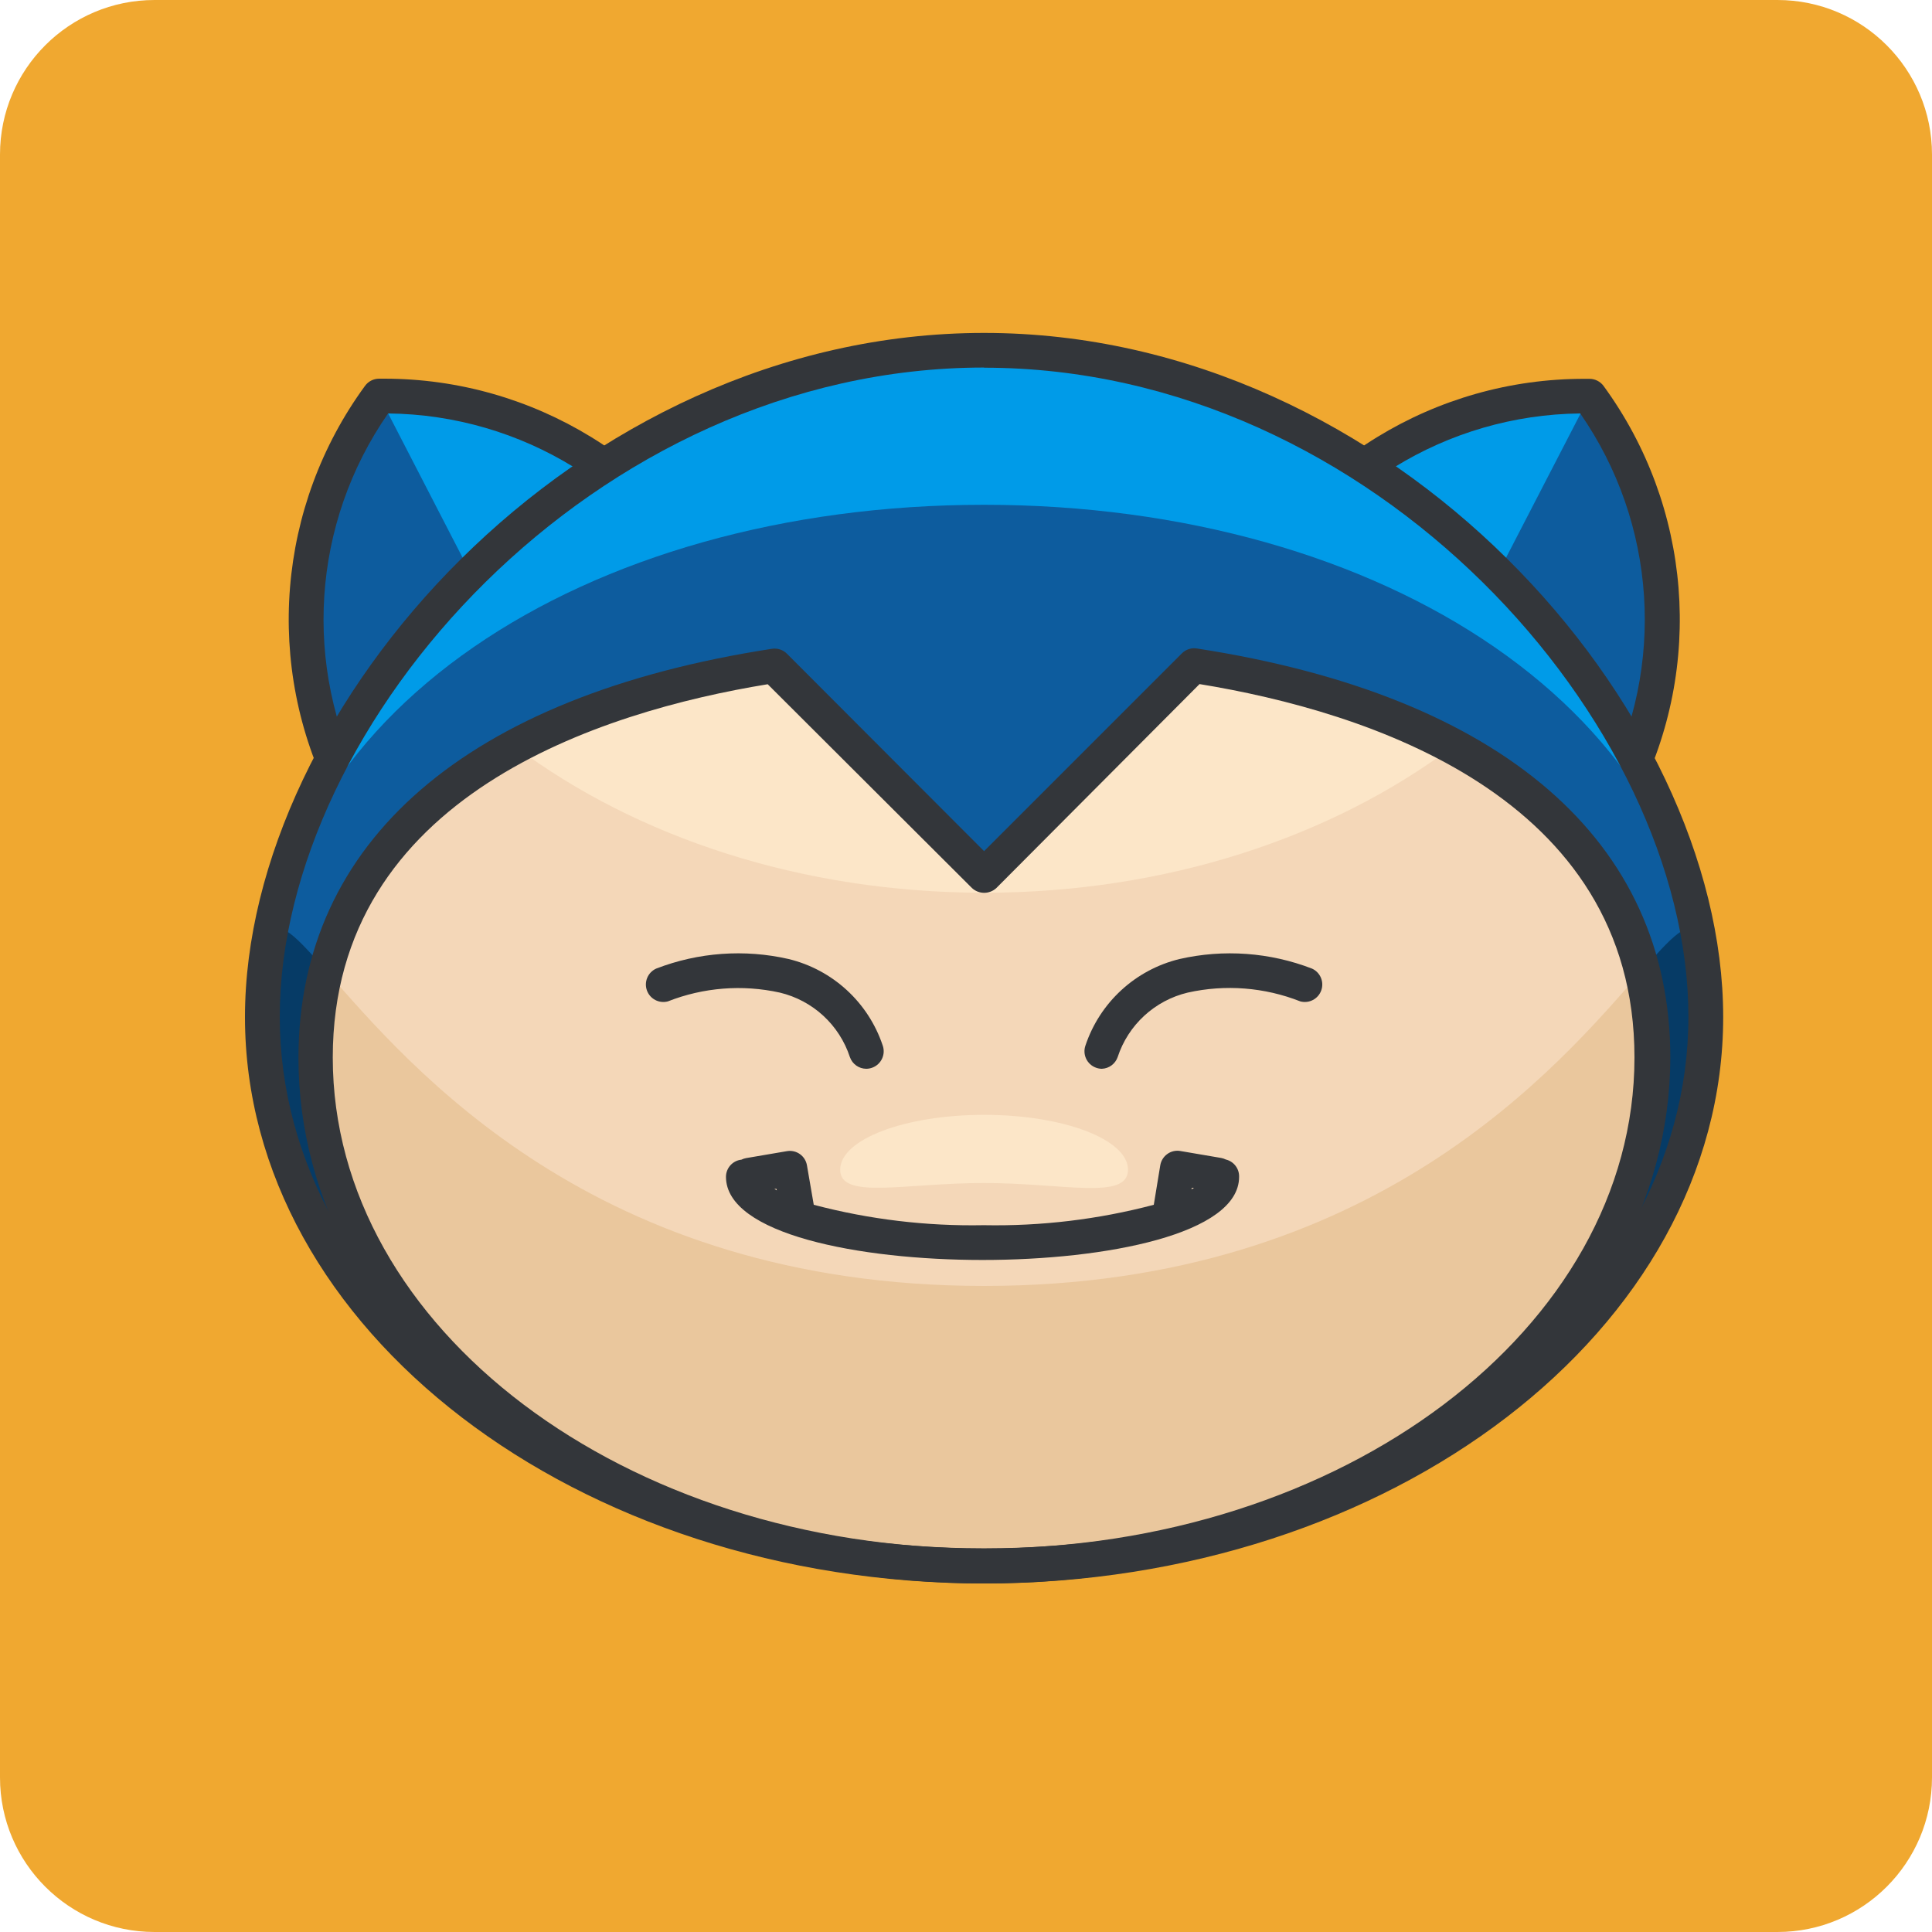
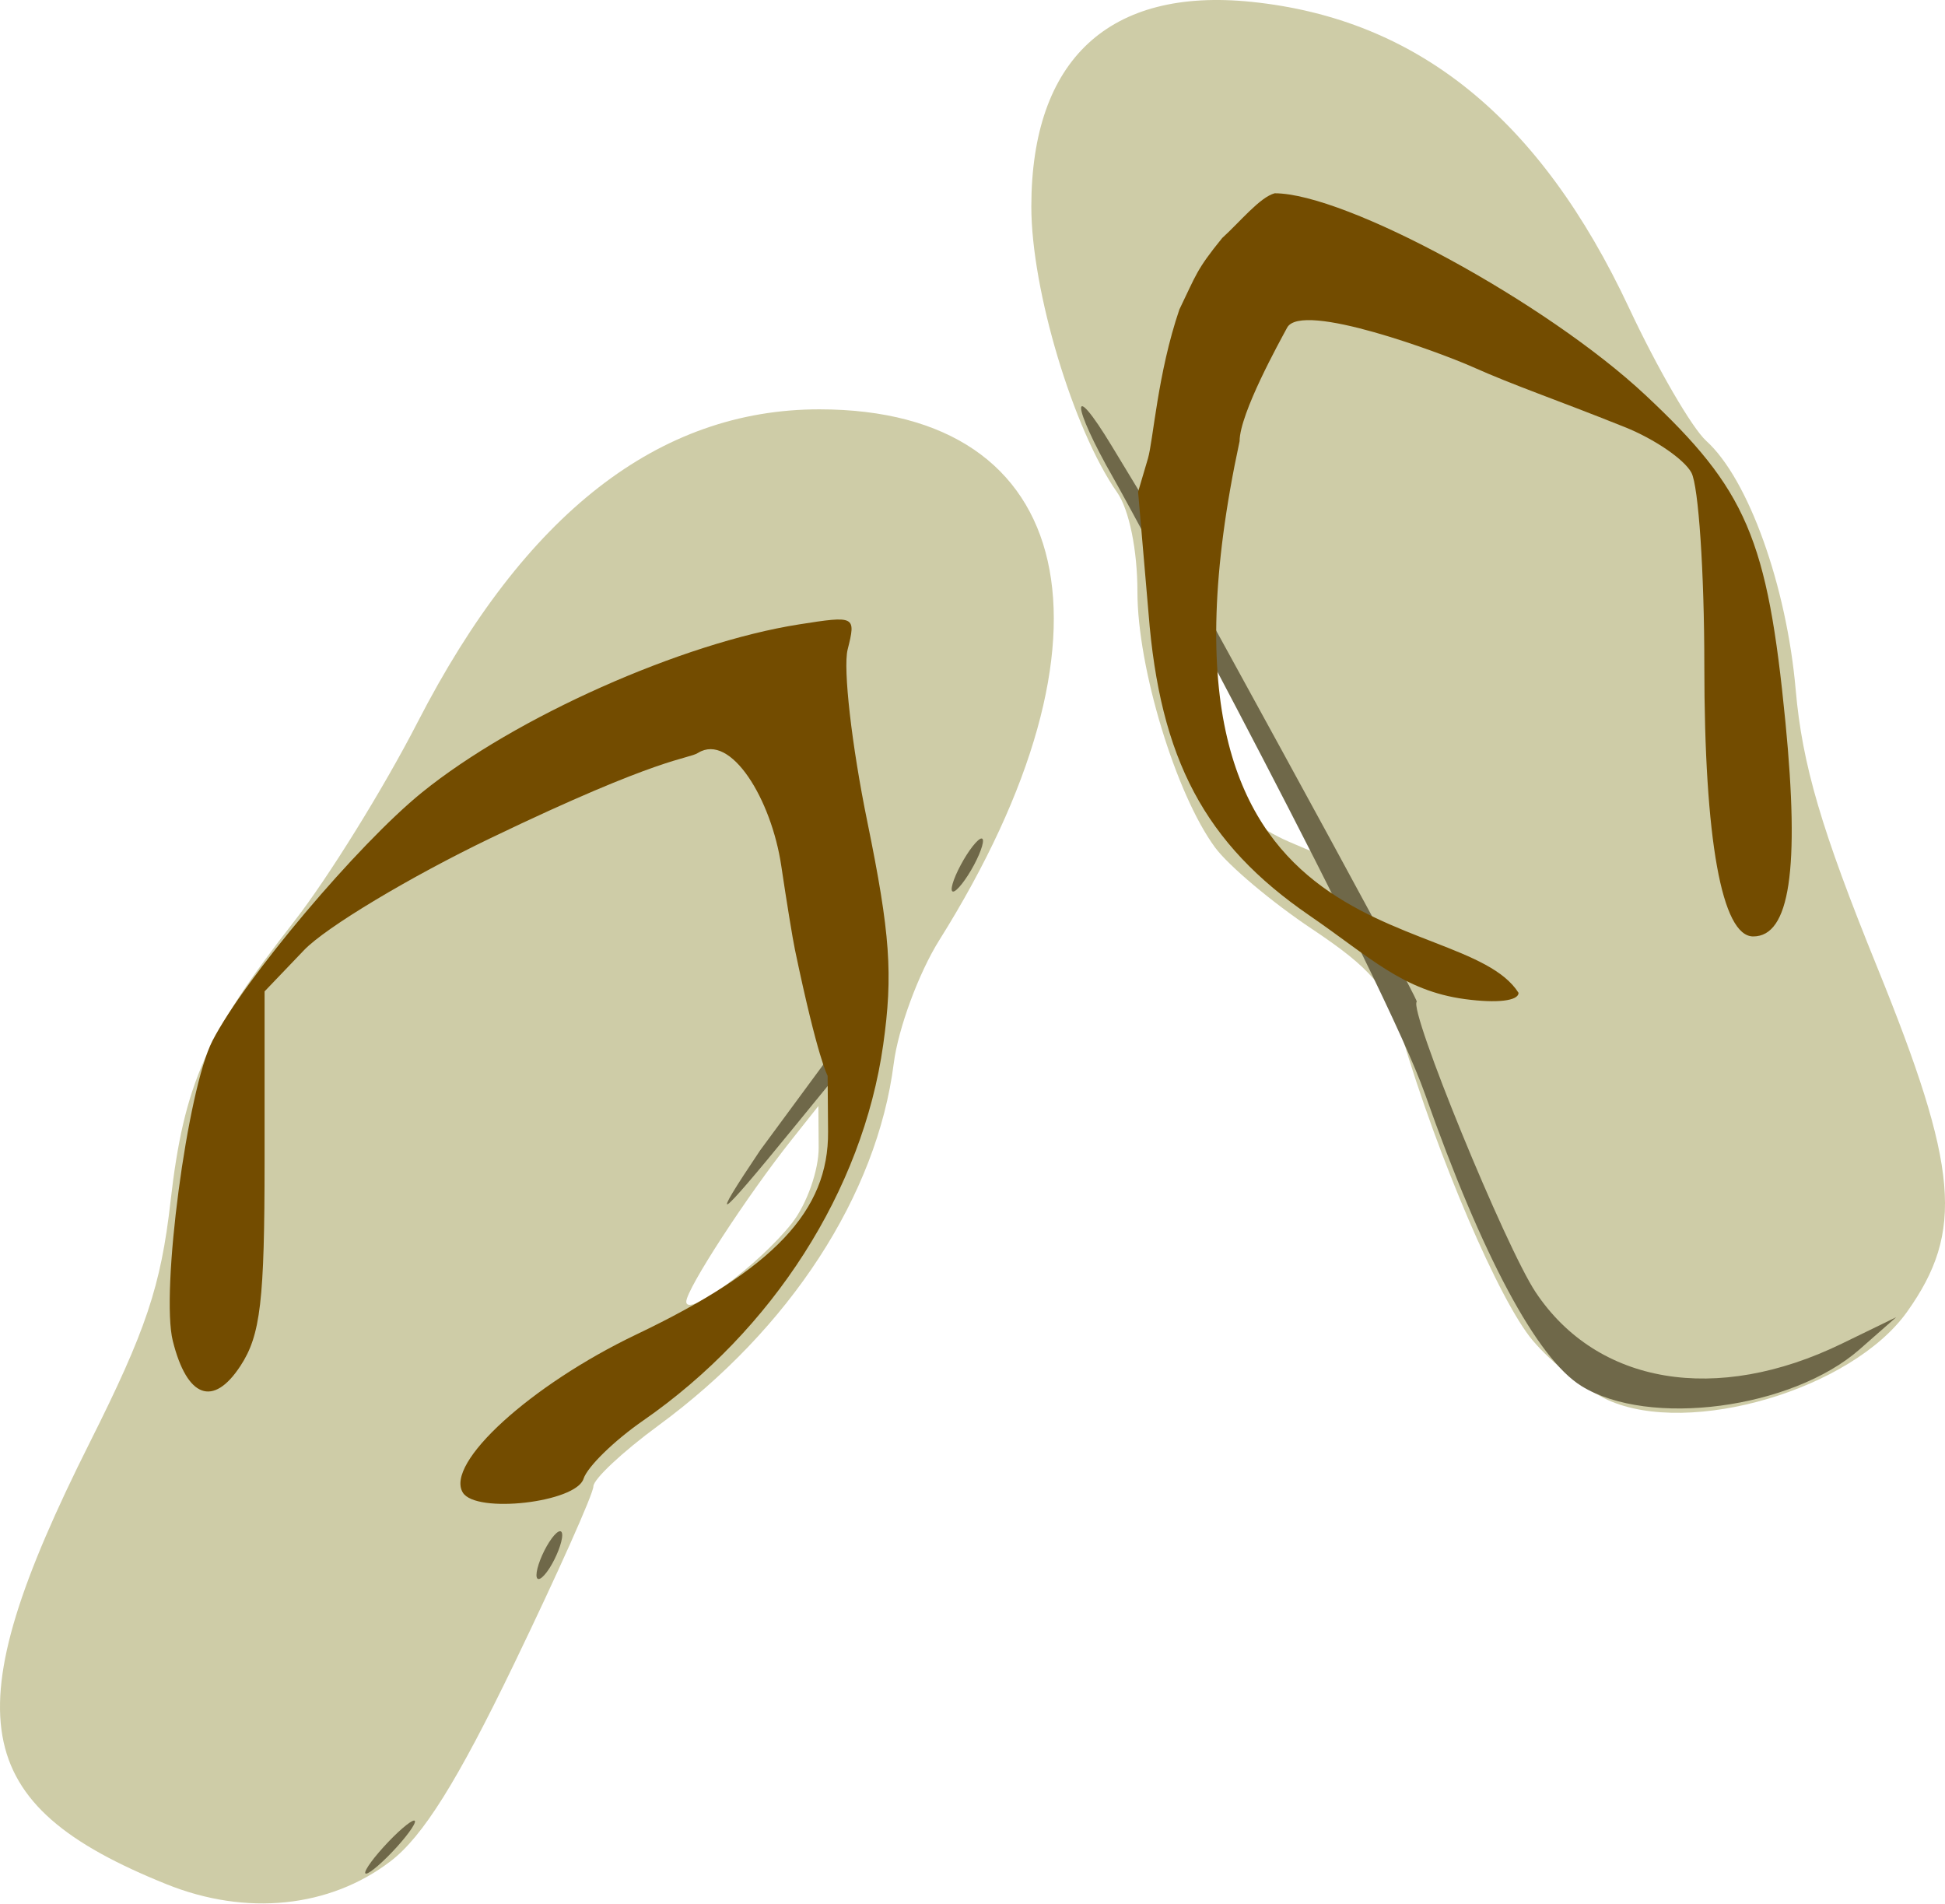
- <svg xmlns="http://www.w3.org/2000/svg" id="Layer_1" data-name="Layer 1" viewBox="0 0 125 125">
-   <defs>
-     <style>.cls-1{fill:#f0a830;}.cls-2{fill:#0d5c9e;}.cls-3{fill:#009be8;}.cls-4{fill:#33363a;}.cls-5{fill:#063b66;}.cls-6{fill:#f4d7b8;}.cls-7{fill:#fce6c8;}.cls-8{fill:#eac79d;}</style>
-   </defs>
-   <rect class="cls-1" width="125" height="125" rx="10" ry="10" />
-   <path class="cls-2" d="M24.68,25.77a24.49,24.49,0,0,0,20.1,38.94A24.49,24.49,0,0,0,24.68,25.77Z" transform="translate(-0.15 -0.15)" />
-   <path class="cls-3" d="M44.78,64.71a24.49,24.49,0,0,0-20.1-38.94" transform="translate(-0.15 -0.15)" />
-   <path class="cls-4" d="M44.5,65.84A25.61,25.61,0,0,1,23.77,25.11a1.13,1.13,0,0,1,.9-0.46H25A25.61,25.61,0,0,1,45.69,65.37a1.12,1.12,0,0,1-.9.46H44.5ZM25.26,26.9A23.36,23.36,0,0,0,44.2,63.59,23.36,23.36,0,0,0,25.26,26.9Z" transform="translate(-0.15 -0.15)" />
-   <path class="cls-2" d="M103,25.77a24.49,24.49,0,0,1-20.1,38.94A24.49,24.49,0,0,1,103,25.77Z" transform="translate(-0.15 -0.15)" />
-   <path class="cls-3" d="M82.87,64.71A24.49,24.49,0,0,1,103,25.77" transform="translate(-0.15 -0.15)" />
-   <path class="cls-4" d="M83.15,65.84H82.85a1.12,1.12,0,0,1-.9-0.46,25.61,25.61,0,0,1,20.72-40.72H103a1.13,1.13,0,0,1,.9.46A25.61,25.61,0,0,1,83.15,65.84ZM102.39,26.9A23.36,23.36,0,0,0,83.45,63.59,23.36,23.36,0,0,0,102.39,26.9Z" transform="translate(-0.15 -0.15)" />
-   <path class="cls-3" d="M110.52,65.95c0,19.62-20.91,35.53-46.7,35.53s-46.7-15.91-46.7-35.53S38,22.81,63.82,22.81,110.52,46.33,110.52,65.95Z" transform="translate(-0.15 -0.15)" />
-   <path class="cls-2" d="M110.52,65.95c0,19.62-20.91,35.53-46.7,35.53s-46.7-15.91-46.7-35.53S38,32.81,63.82,32.81,110.52,46.33,110.52,65.95Z" transform="translate(-0.15 -0.15)" />
-   <path class="cls-5" d="M110.52,65.95c0,19.62-20.91,35.53-46.7,35.53s-46.7-15.91-46.7-35.53,5.94,17.4,46.7,17.4S110.52,46.33,110.52,65.95Z" transform="translate(-0.15 -0.15)" />
-   <path class="cls-6" d="M77.4,43.23L63.82,56.81,50.24,43.23C33,45.89,20.59,54,20.59,68.58c0,18.17,19.36,32.9,43.23,32.9s43.23-14.73,43.23-32.9C107.06,54,94.63,45.89,77.4,43.23Z" transform="translate(-0.15 -0.15)" />
-   <path class="cls-7" d="M94.13,48.46A52.08,52.08,0,0,0,77.4,43.23L63.82,56.81,50.24,43.23a52.1,52.1,0,0,0-16.73,5.24c7.8,5.84,18.5,9.44,30.31,9.44S86.33,54.3,94.13,48.46Z" transform="translate(-0.15 -0.15)" />
-   <path class="cls-8" d="M107.06,68.58a22.69,22.69,0,0,0-.69-5.62C101,69.1,89.11,83.35,63.82,83.35S26.66,69.1,21.28,63a22.66,22.66,0,0,0-.69,5.62c0,17.6,18.17,32,41,32.85,0.74,0,1.48,0,2.23,0s1.49,0,2.23,0C88.89,100.55,107.06,86.18,107.06,68.58Z" transform="translate(-0.15 -0.15)" />
-   <path class="cls-4" d="M63.82,102.6c-24.46,0-44.36-15.26-44.36-34,0-14,10.87-23.42,30.61-26.47a1.13,1.13,0,0,1,1,.32L63.82,55.22,76.61,42.43a1.12,1.12,0,0,1,1-.32c19.74,3.05,30.61,12.45,30.61,26.47C108.18,87.34,88.28,102.6,63.82,102.6Zm-14-58.18c-10.77,1.76-28.14,7.22-28.14,24.15,0,17.52,18.89,31.77,42.11,31.77s42.11-14.25,42.11-31.77c0-16.94-17.37-22.4-28.14-24.16L64.62,57.6a1.16,1.16,0,0,1-1.59,0Z" transform="translate(-0.15 -0.15)" />
-   <path class="cls-4" d="M63.82,102.6C37.46,102.6,16,86.16,16,65.95c0-20,21.33-44.26,47.82-44.26s47.82,24.21,47.82,44.26C111.64,86.16,90.19,102.6,63.82,102.6Zm0-78.67c-25.24,0-45.57,23-45.57,42s20.44,34.4,45.57,34.4,45.57-15.43,45.57-34.4S89.07,23.94,63.82,23.94Z" transform="translate(-0.15 -0.15)" />
-   <path class="cls-7" d="M73.13,75.83c0,2-4.17.86-9.31,0.86s-9.31,1.1-9.31-.86,4.17-3.55,9.31-3.55S73.13,73.87,73.13,75.83Z" transform="translate(-0.15 -0.15)" />
-   <path class="cls-4" d="M56.2,69.3a1.13,1.13,0,0,1-1.06-.75,6.31,6.31,0,0,0-4.54-4.18,12.45,12.45,0,0,0-7.24.57,1.13,1.13,0,0,1-.76-2.12,14.7,14.7,0,0,1,8.58-.62,8.55,8.55,0,0,1,6.08,5.59,1.13,1.13,0,0,1-.68,1.44A1.14,1.14,0,0,1,56.2,69.3Z" transform="translate(-0.15 -0.15)" />
-   <path class="cls-4" d="M71.44,69.3a1.11,1.11,0,0,1-.38-0.07,1.13,1.13,0,0,1-.68-1.44,8.55,8.55,0,0,1,6.08-5.59,14.72,14.72,0,0,1,8.58.62,1.13,1.13,0,0,1-.76,2.12A12.45,12.45,0,0,0,77,64.37a6.31,6.31,0,0,0-4.54,4.18A1.13,1.13,0,0,1,71.44,69.3Z" transform="translate(-0.15 -0.15)" />
-   <path class="cls-4" d="M79.46,75.17a1.12,1.12,0,0,0-.3-0.1l-2.64-.45a1.11,1.11,0,0,0-.84.19,1.13,1.13,0,0,0-.46.73L74.8,78.1a40.09,40.09,0,0,1-11,1.32,40.12,40.12,0,0,1-11-1.32l-0.44-2.55a1.12,1.12,0,0,0-1.3-.92l-2.64.45a1.1,1.1,0,0,0-.3.1,1.12,1.12,0,0,0-1,1.11c0,3.7,8.6,5.38,16.6,5.38s16.6-1.68,16.6-5.38A1.12,1.12,0,0,0,79.46,75.17Zm-29.05,2-0.16-.1,0.14,0ZM77.26,77l0.14,0-0.16.1Z" transform="translate(-0.15 -0.15)" />
+ <svg xmlns="http://www.w3.org/2000/svg" id="svg1" viewBox="0 0 532.01 520.57" version="1.1">
+   <path id="path1107" style="fill:#cecca7" d="m45.566 515.33c-54.269-21.84-58.494-46.14-21.01-120.81 15.42-30.73 19.44-42.74 22.09-65.94 3.65-32 9.73-45.76 33.85-76.63 9.24-11.84 24.43-36.34 33.74-54.45 29.37-57.07 65.95-85.55 109.88-85.55 70.78 0 84.84 62.18 32.81 145.17-5.64 8.99-11.24 24.15-12.46 33.7-4.57 36.01-28.39 72.64-64.44 99.1-9.75 7.16-17.72 14.63-17.72 16.6 0 1.98-9.73 23.75-21.62 48.39-15.57 32.28-25.05 47.41-33.9 54.16-16.64 12.7-39.44 15.03-61.22 6.26zm171.03-180.79c4.08-5.18 7.38-14.51 7.33-20.73l-0.08-11.31-7.21 9.08c-12.29 15.44-28.92 41-28.92 44.42 0 4.65 20.08-10.27 28.88-21.46zm223.19 48.35c-6.08-2.76-15.34-10.11-20.58-16.32-9.1-10.82-25.88-49.93-35.81-83.47-3.82-12.91-8.29-18.19-24.55-29.04-10.93-7.29-22.87-17.34-26.53-22.33-10.74-14.65-21.2-49.13-21.2-69.88 0-11.41-2.26-22.48-5.55-27.18-12-17.14-23.48-55.37-23.47-78.16 0.02-40.26 21.29-60.02 60.26-56 45.42 4.69 78.94 31.87 103.23 83.71 7.72 16.47 17.22 32.84 21.12 36.36 11.51 10.42 21.98 39.56 24.47 68.12 1.79 20.42 7.01 38.2 22.22 75.65 22.38 55.09 23.89 72.43 8.25 94.41-15.12 21.23-59.43 34.29-81.86 24.13zm-86.9-172.04c-7.35-13.47-15.66-26.89-18.49-29.81-4.45-4.61-5.13-3.15-5.13 10.99 0 19.16 7.33 31.22 23.15 38.11 6.23 2.71 11.89 4.99 12.57 5.07 0.69 0.08-4.76-10.88-12.1-24.36z" />
+   <path id="path1104" style="fill:#6f6849" d="m104.89 505.17c3.61-3.99 7.38-7.26 8.38-7.26s-1.14 3.27-4.75 7.26c-3.62 3.99-7.39 7.26-8.39 7.26s1.14-3.27 4.76-7.26zm41.85-74.41c0-1.99 1.58-6.08 3.52-9.07 1.93-3 3.52-3.81 3.52-1.82 0 2-1.59 6.08-3.52 9.08-1.94 2.99-3.52 3.81-3.52 1.81zm80.1-134.29-10.16 12.44c-20.82 25.5-22.98 26.9-8.76 5.7l18.67-25.34 0.25 7.2zm205.71 82.59c-12.14-7.52-27.12-35.49-42.75-79.79-11-31.19-78.67-157-85.24-168.49-11.55-20.19-11.91-27.73-0.43-8.75l8.66 14.29s75.44 136.93 74.73 137.64c-2.27 2.27 24.27 67.1 32.55 79.5 16.85 25.22 49.45 30.68 83.72 14.02l14.87-7.23-9.98 8.77c-18.57 16.31-57.71 21.47-76.13 10.04zm-169.77-142.48c2.13-4 4.7-7.26 5.7-7.26 0.99 0 0.06 3.26-2.07 7.26-2.14 3.99-4.71 7.26-5.7 7.26-1 0-0.07-3.27 2.07-7.26z" />
+   <path id="path1105" style="fill:#734c00" d="m126.6 408.22c-4.96-8.03 18.56-29.45 47.46-43.25 37.62-17.95 52.61-33.81 52.44-55.45l-0.12-15.29s-2.69-4.57-8.94-34.49c-0.63-2.99-2.31-13.31-3.74-22.92-2.7-18.22-13.79-36.46-22.75-30.92-2.89 1.79-9.72 0.7-56.7 23.29-22.15 10.65-45.14 24.44-51.08 30.66l-10.8 11.29v46.17c0 38.51-1.1 47.85-6.6 56.25-7.45 11.38-14.6 8.75-18.5-6.81-3.37-13.4 3.96-68.8 10.86-82.14 8.76-16.95 39.78-53.7 57.29-67.88 25.41-20.57 71.13-40.94 103.19-45.97 15.35-2.41 15.55-2.31 13.24 6.89-1.29 5.14 1.12 26.26 5.36 46.95 6.29 30.73 7.09 41.91 4.36 61.2-5.63 39.74-30.17 78.13-65.67 102.73-7.91 5.48-15.24 12.64-16.29 15.91-2.09 6.49-29.4 9.62-33.01 3.78zm231.54-157.86c-28.59-19.63-40.86-42.68-43.99-82.68l-2.85-33.16 2.68-9.07c1.47-4.99 2.65-23.37 8.62-40.83 4.62-9.51 4.57-10.74 11.71-19.53 4.78-4.32 10.29-11.15 14.35-12.23 19.46 0 74.34 29.87 101.4 55.18 27.7 25.92 33.4 39.23 38.31 89.51 3.93 40.26 1.17 58.56-8.82 58.56-8.6 0-13.37-26.47-13.37-74.15 0-25.36-1.59-49.06-3.53-52.68-1.93-3.63-10.13-9.23-18.22-12.47-19.82-7.93-29.7-11.14-41.77-16.51-7.98-3.56-46.64-18.07-50.6-10.68-2.07 3.86-12.96 23.44-13 31.05-31.1 144.53 60.53 125.98 76.3 150.86 0 2.21-5.86 2.9-14.66 1.72-17-2.28-26.05-11.56-42.56-22.89z" />
</svg>
